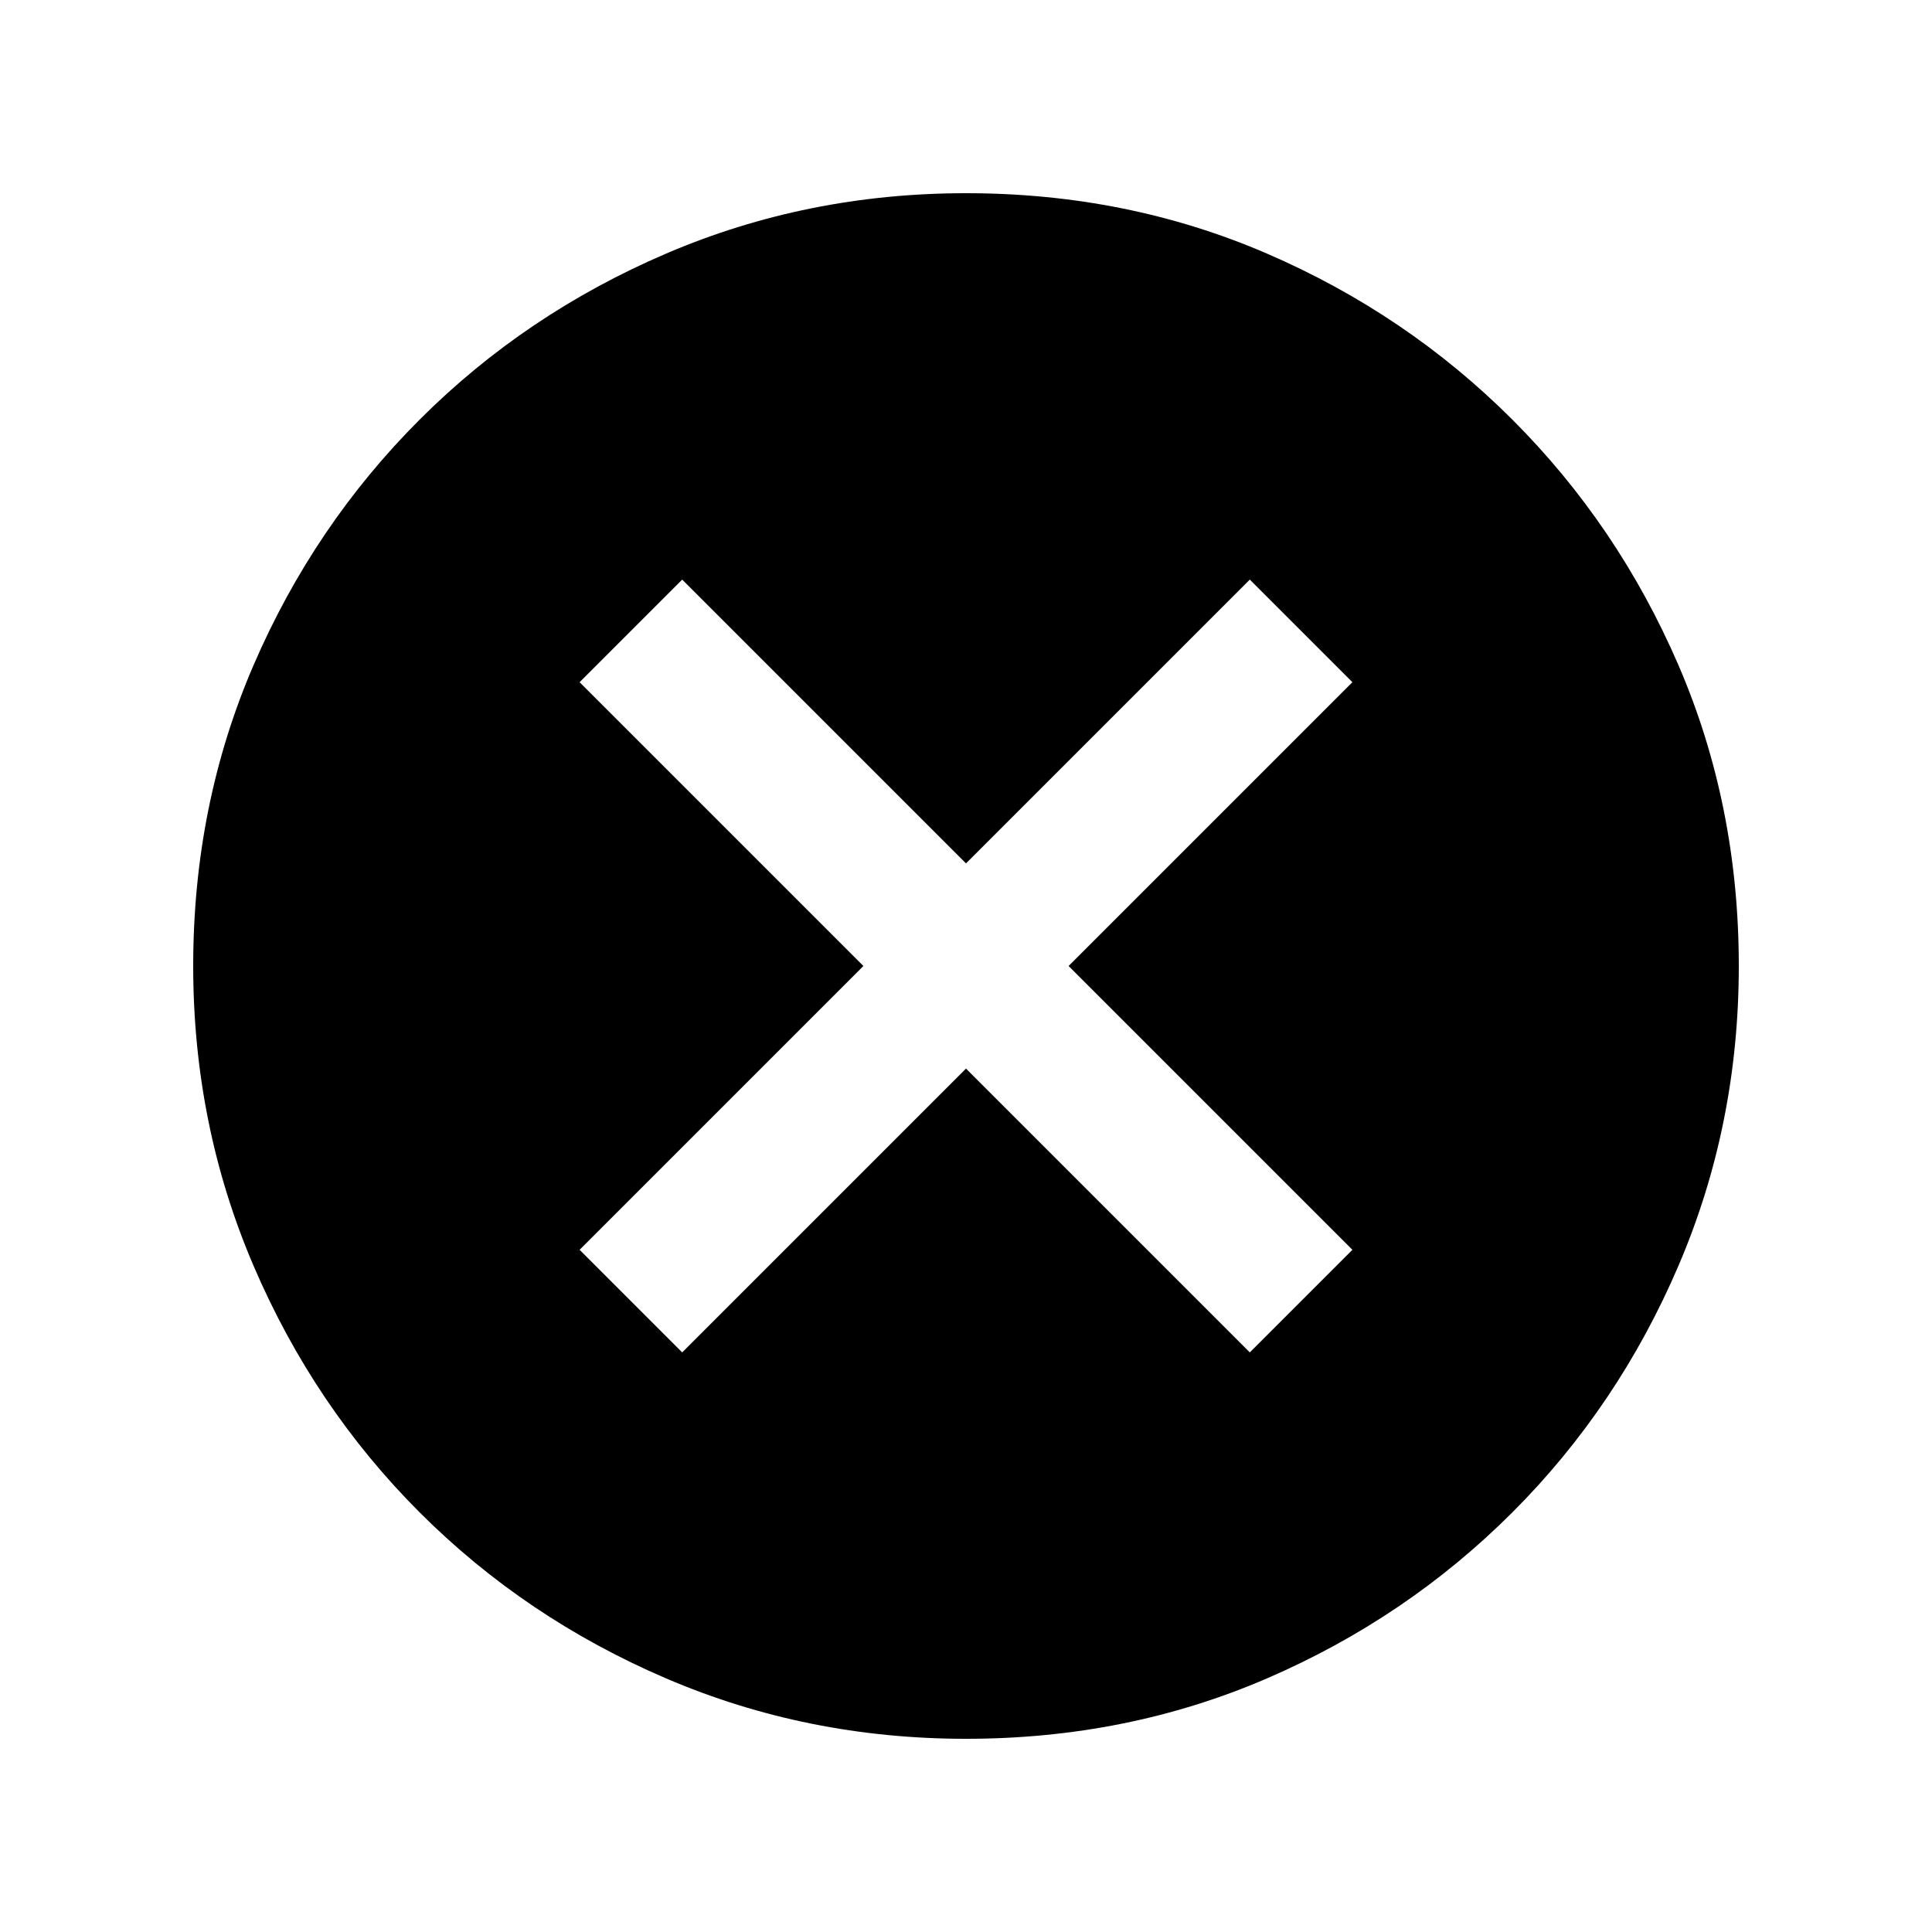
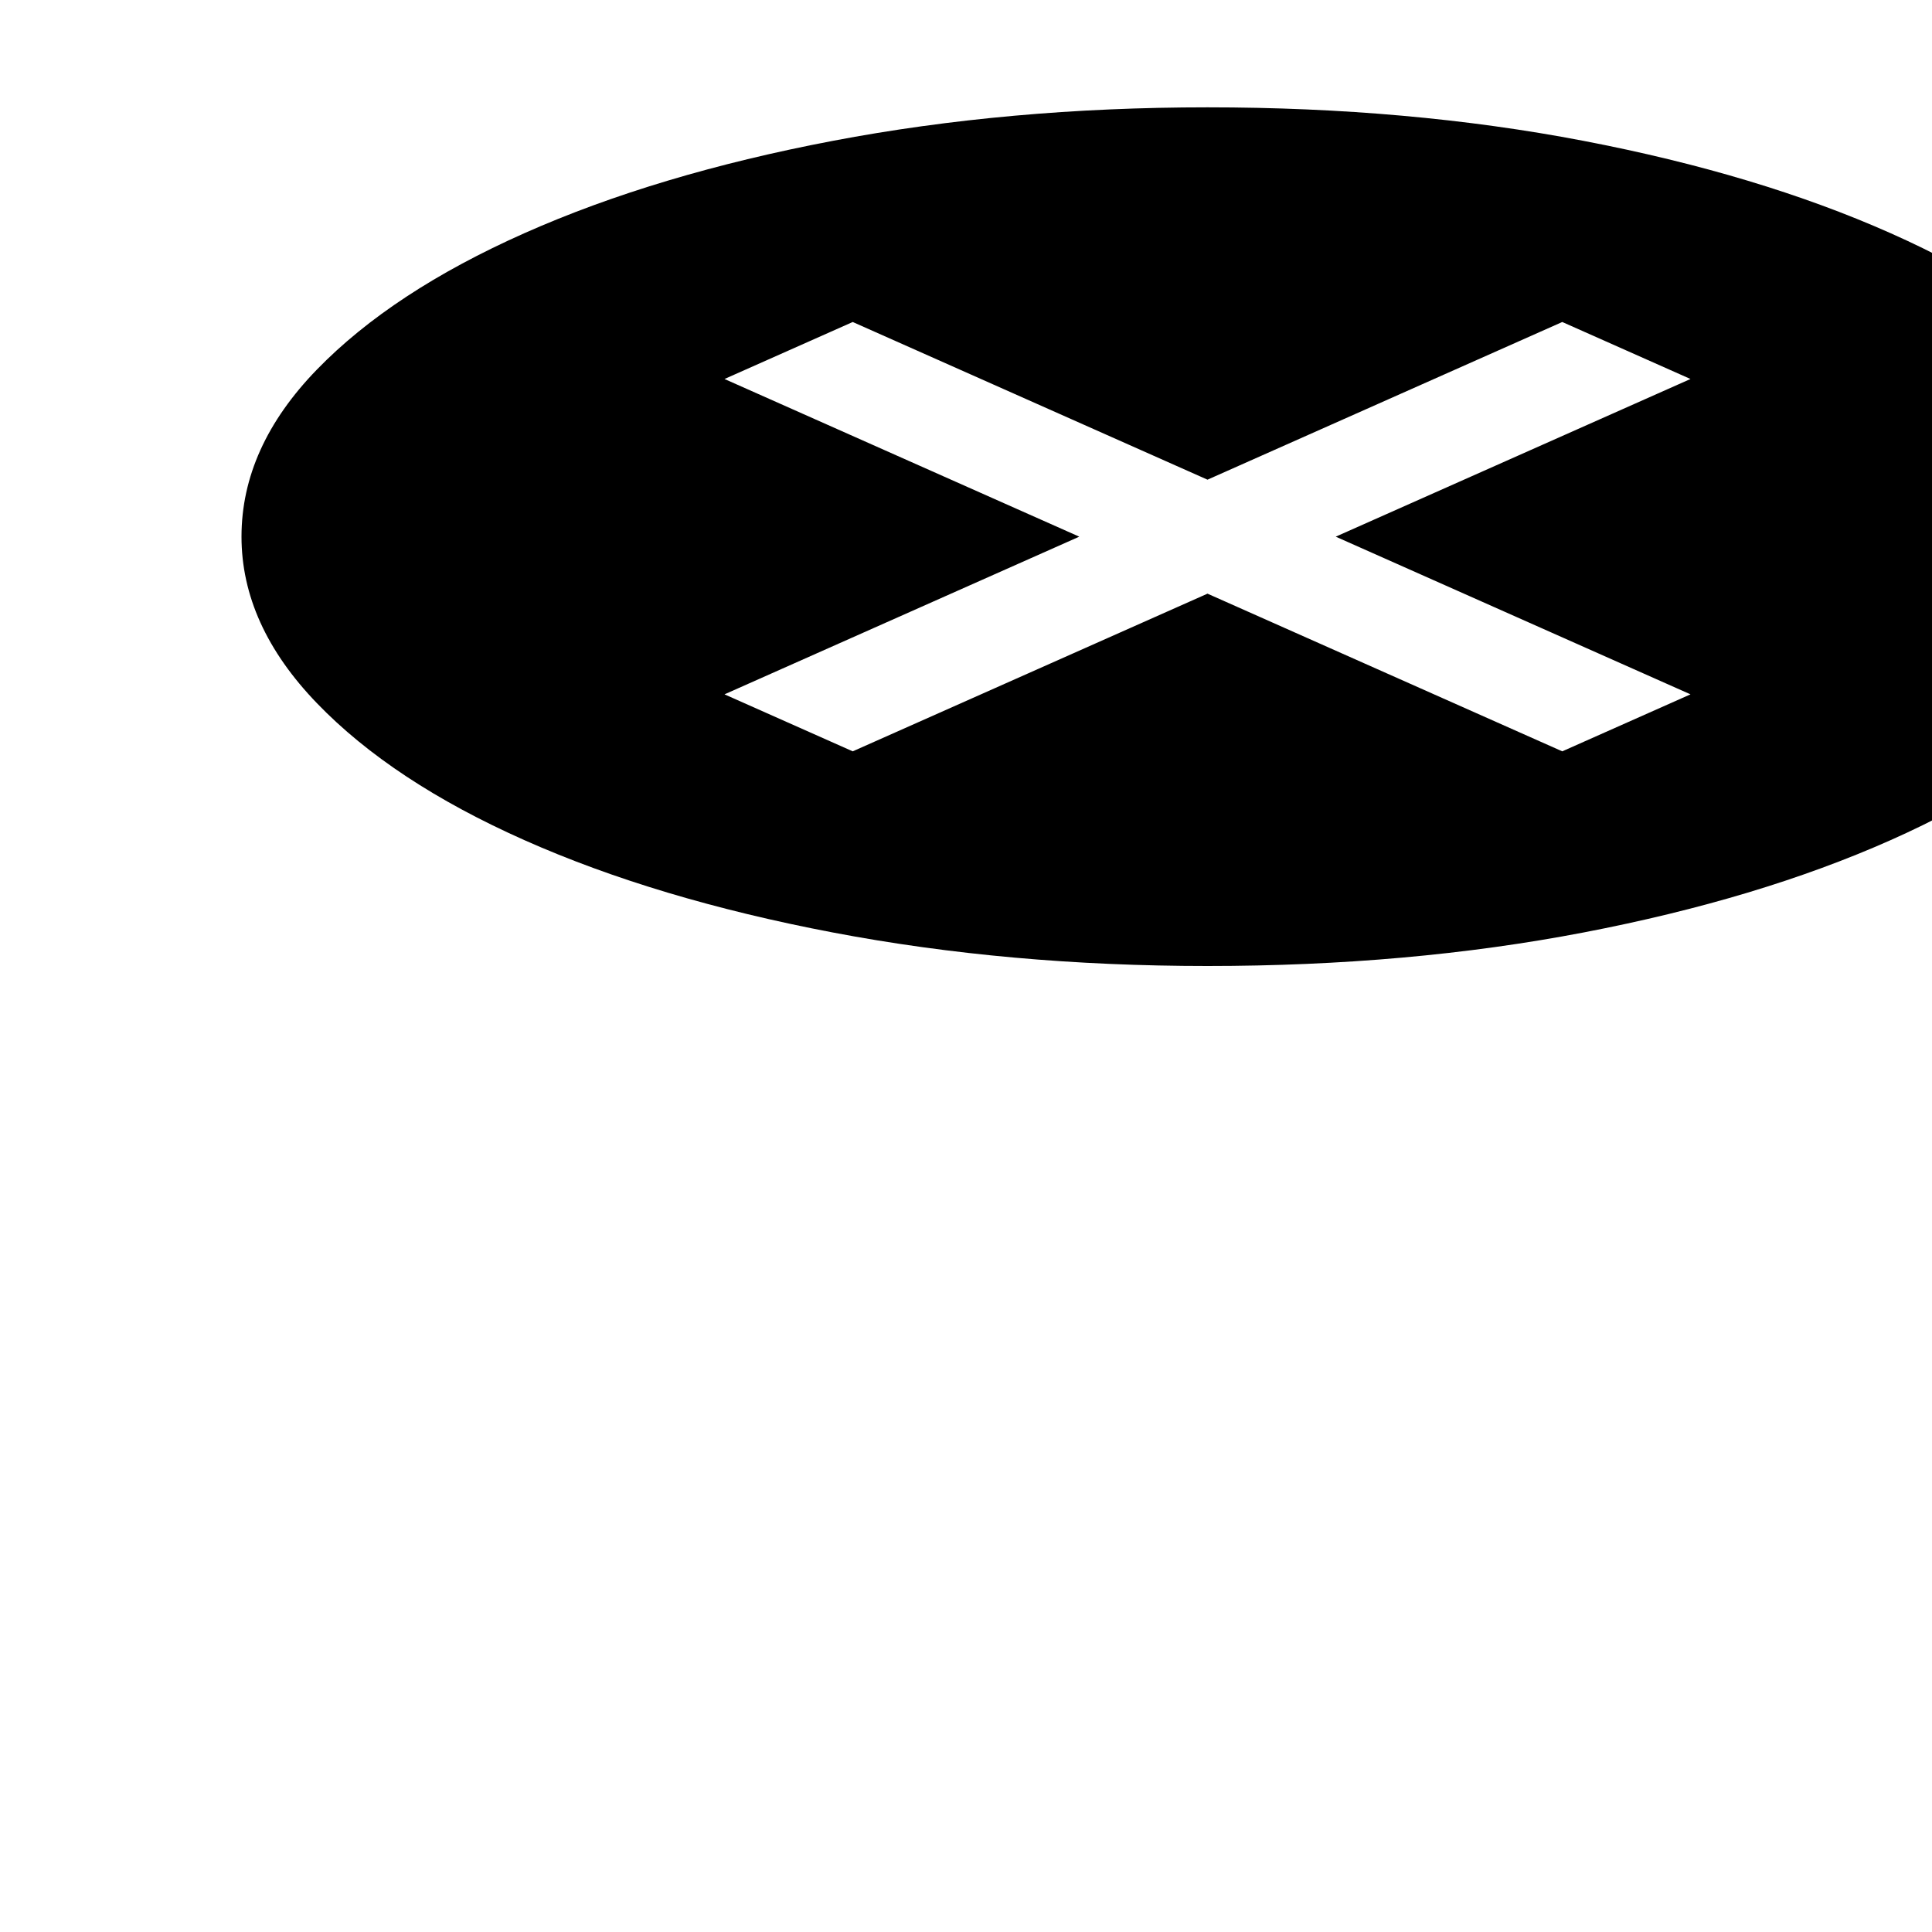
- <svg xmlns="http://www.w3.org/2000/svg" height="20" width="20">
+ <svg xmlns="http://www.w3.org/2000/svg" height="36px" width="100%" preserveAspectRatio="none">
  <path d="M7.062 14 10 11.062 12.938 14 14 12.938 11.062 10 14 7.062 12.938 6 10 8.938 7.062 6 6 7.062 8.938 10 6 12.938ZM10 18q-1.646 0-3.104-.625-1.458-.625-2.552-1.719t-1.719-2.552Q2 11.646 2 10q0-1.667.625-3.115.625-1.447 1.719-2.541Q5.438 3.25 6.896 2.625T10 2q1.667 0 3.115.625 1.447.625 2.541 1.719 1.094 1.094 1.719 2.541Q18 8.333 18 10q0 1.646-.625 3.104-.625 1.458-1.719 2.552t-2.541 1.719Q11.667 18 10 18Z" />
</svg>
